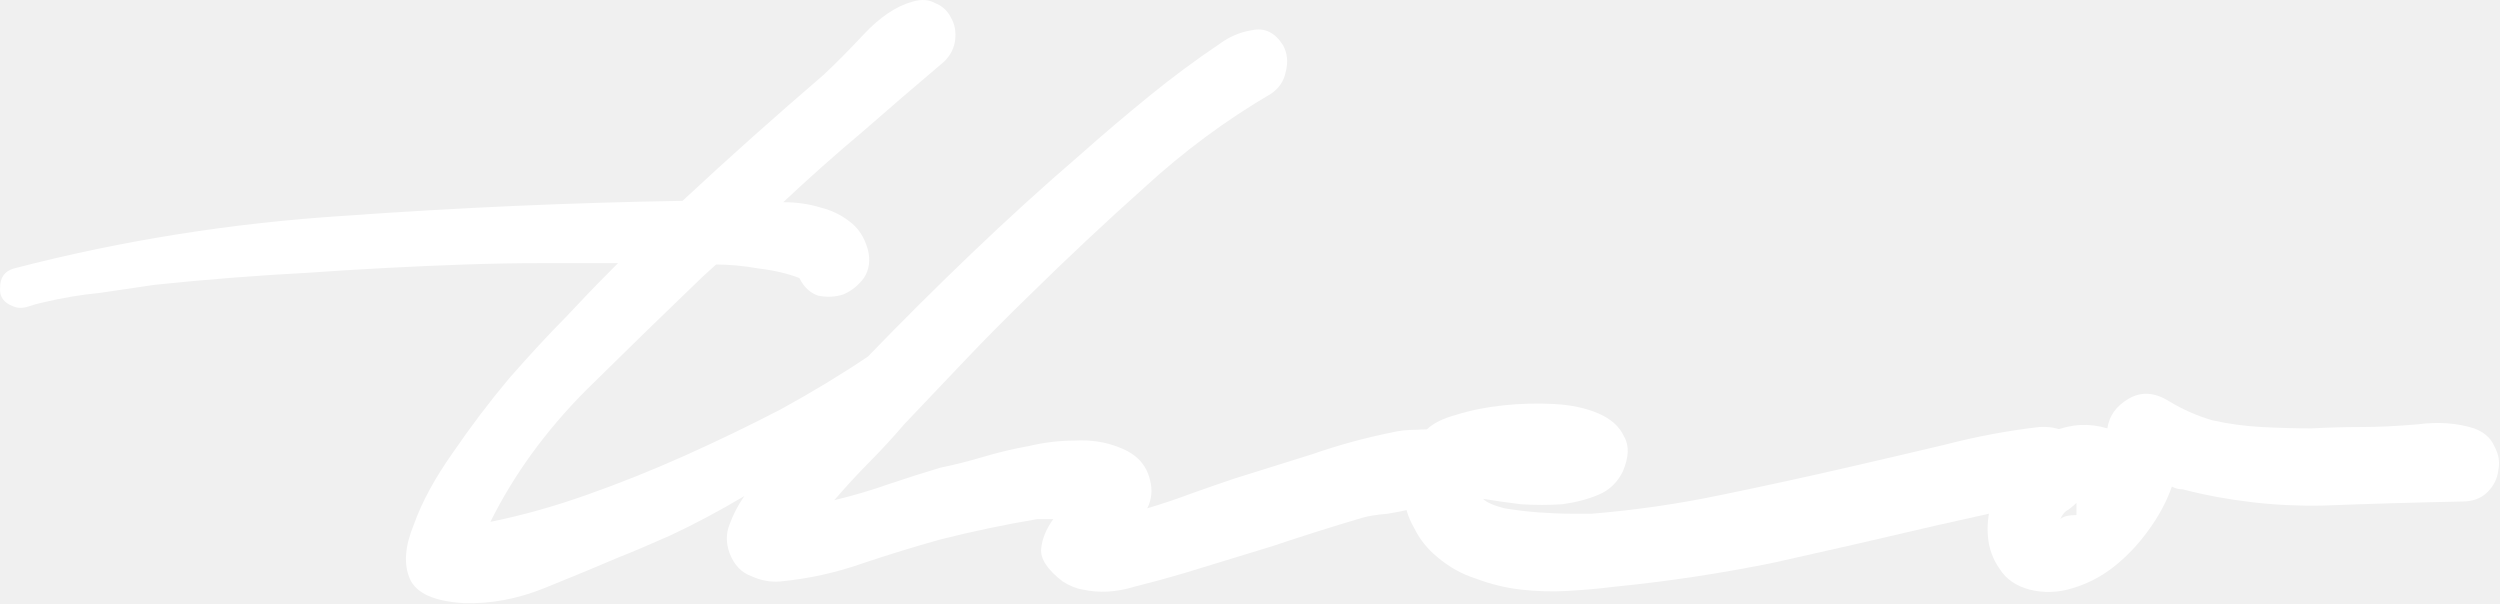
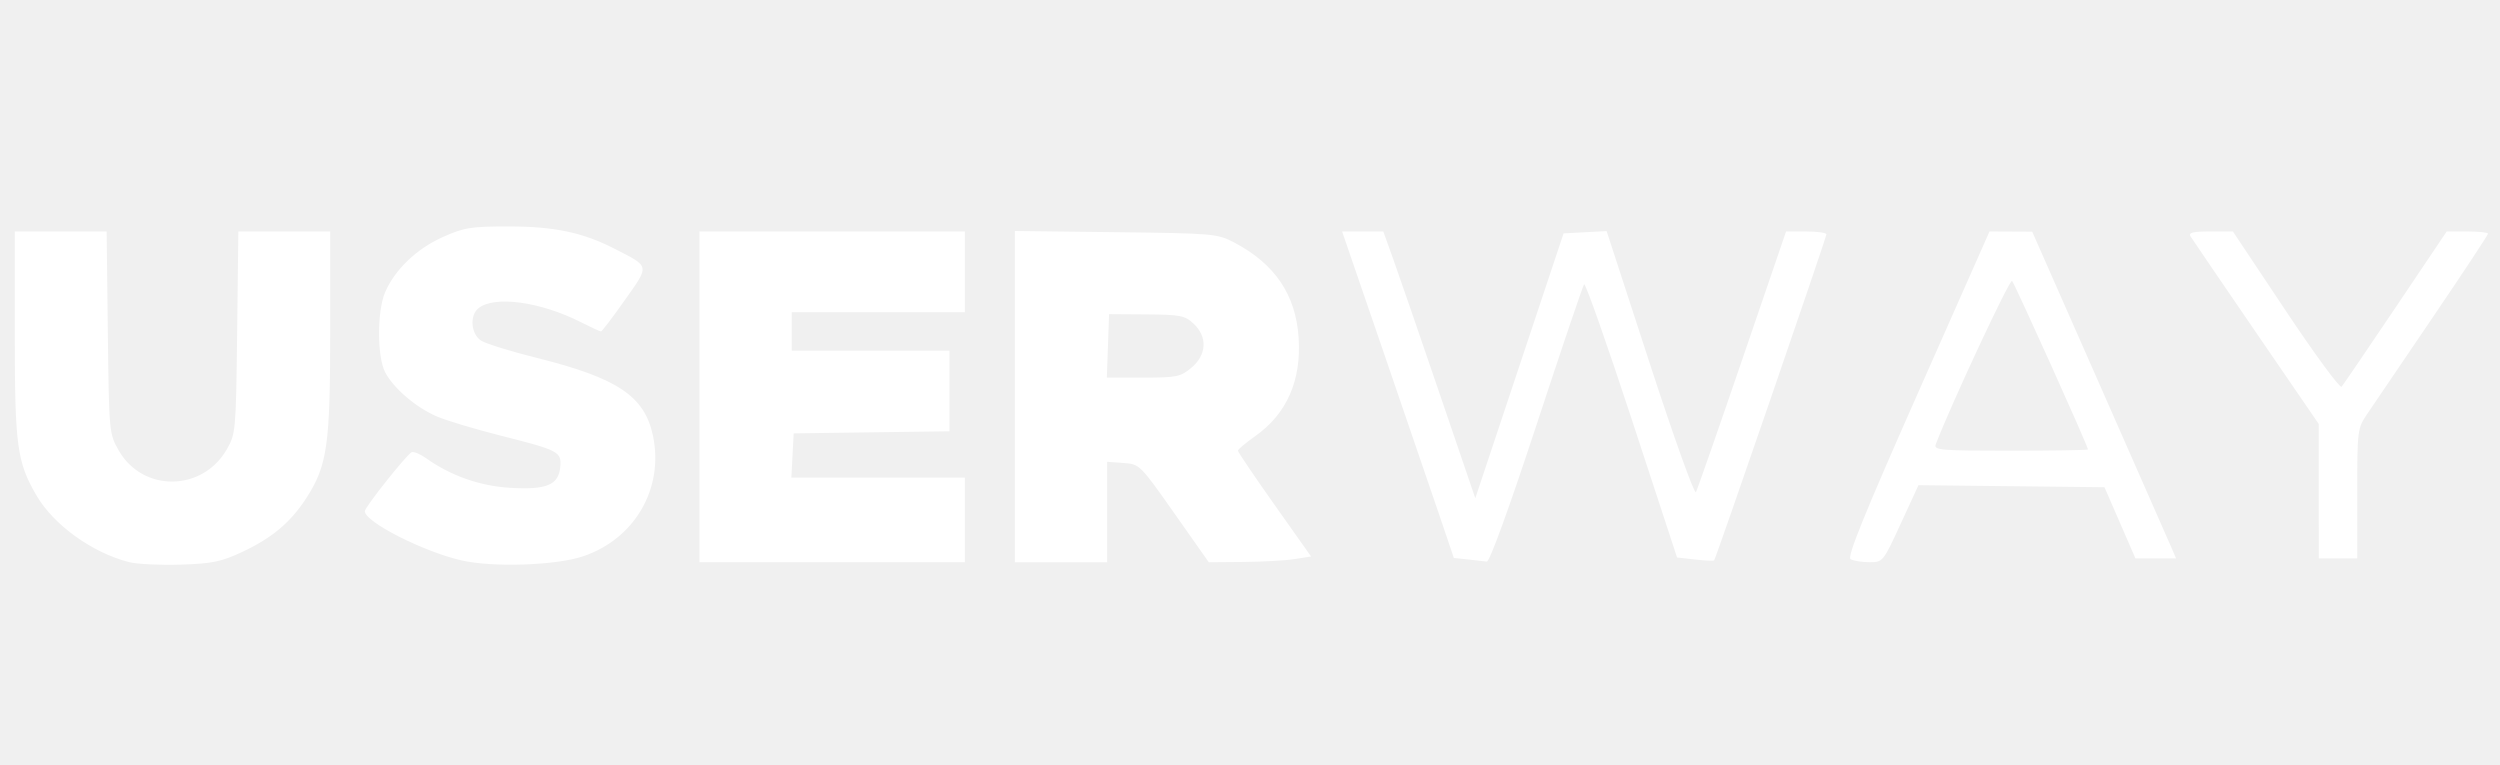
- <svg xmlns="http://www.w3.org/2000/svg" width="373" height="90" viewBox="0 0 373 90" fill="none">
-   <path d="M189.613 14.001C182.932 17.908 176.653 22.556 170.774 27.945C164.895 33.199 159.149 38.588 153.538 44.112C150.331 47.21 147.191 50.376 144.118 53.61C141.045 56.843 137.972 60.076 134.899 63.31C133.295 65.196 131.558 67.082 129.688 68.968C127.951 70.719 126.214 72.605 124.477 74.626C127.283 73.953 130.022 73.144 132.694 72.201C135.5 71.258 138.039 70.45 140.31 69.776C142.314 69.372 144.452 68.833 146.723 68.159C148.995 67.486 151.266 66.947 153.538 66.543C155.809 66.004 158.08 65.735 160.352 65.735C162.757 65.6 164.961 65.937 166.966 66.745C169.504 67.688 171.041 69.305 171.575 71.595C171.976 73.077 171.842 74.492 171.174 75.839C173.446 75.165 175.65 74.424 177.788 73.616C180.06 72.807 182.197 72.067 184.202 71.393C188.076 70.18 191.951 68.968 195.826 67.755C199.701 66.408 203.642 65.33 207.651 64.522C208.72 64.253 209.989 64.118 211.459 64.118C213.062 63.983 214.465 64.118 215.667 64.522C216.87 64.926 217.738 65.667 218.273 66.745C218.941 67.688 219.008 69.103 218.473 70.989C218.072 72.201 217.271 73.212 216.068 74.02C214.866 74.694 213.463 75.232 211.859 75.637C210.256 76.041 208.653 76.378 207.049 76.647C205.446 76.782 204.177 76.984 203.241 77.253C198.699 78.6 194.223 80.015 189.813 81.497C185.404 82.844 180.995 84.191 176.586 85.539C174.314 86.212 171.842 86.886 169.17 87.559C166.498 88.368 163.959 88.502 161.554 87.964C160.619 87.829 159.617 87.425 158.548 86.751C156.277 85 155.208 83.383 155.341 81.901C155.475 80.419 156.076 78.937 157.145 77.455H154.74C149.93 78.264 145.12 79.274 140.31 80.487C136.435 81.564 132.494 82.777 128.485 84.124C124.61 85.471 120.602 86.347 116.46 86.751C114.99 86.886 113.521 86.616 112.051 85.943C110.581 85.404 109.512 84.259 108.844 82.507C108.31 81.025 108.31 79.611 108.844 78.264C109.379 76.782 110.113 75.367 111.049 74.02C107.174 76.31 103.5 78.264 100.026 79.88C96.685 81.362 94.147 82.44 92.41 83.114C88.936 84.596 85.195 86.145 81.186 87.761C77.178 89.378 73.17 90.119 69.161 89.984C64.752 89.715 62.08 88.502 61.145 86.347C60.209 84.191 60.41 81.497 61.746 78.264C62.948 74.896 64.886 71.326 67.558 67.553C70.23 63.646 73.036 59.941 75.975 56.439C79.049 52.936 81.854 49.905 84.393 47.345C86.932 44.651 88.602 42.899 89.403 42.091L92.209 39.262C88.335 39.262 84.527 39.262 80.785 39.262C77.044 39.262 73.236 39.329 69.362 39.464C61.612 39.733 53.929 40.137 46.313 40.676C38.564 41.081 30.814 41.687 23.065 42.495C20.259 42.899 17.52 43.303 14.848 43.708C12.042 43.977 9.236 44.449 6.43 45.122C5.762 45.257 5.027 45.459 4.226 45.728C3.424 45.998 2.689 45.998 2.021 45.728C0.551 45.19 -0.117 44.246 0.017 42.899C0.017 41.417 0.685 40.474 2.021 40.07C18.054 35.894 34.556 33.267 51.524 32.189C68.493 30.976 85.261 30.235 101.83 29.966C105.303 26.733 108.777 23.567 112.251 20.468C115.725 17.369 119.266 14.271 122.873 11.172C124.61 9.556 126.615 7.535 128.886 5.11C131.291 2.55 133.696 0.933 136.101 0.26C137.437 -0.144 138.573 -0.077 139.508 0.462C140.577 0.866 141.379 1.607 141.913 2.685C142.448 3.628 142.648 4.706 142.515 5.918C142.381 7.131 141.846 8.208 140.911 9.151C136.769 12.654 132.694 16.157 128.686 19.66C124.677 23.028 120.736 26.53 116.861 30.168C118.865 30.168 120.736 30.438 122.473 30.976C124.076 31.381 125.479 32.054 126.681 32.997C128.018 33.94 128.953 35.355 129.487 37.241C129.888 38.858 129.688 40.272 128.886 41.485C128.084 42.562 127.082 43.371 125.88 43.91C124.677 44.314 123.408 44.381 122.072 44.112C120.869 43.708 119.934 42.832 119.266 41.485C117.529 40.811 115.525 40.34 113.253 40.07C110.982 39.666 108.844 39.464 106.84 39.464L104.836 41.283C99.358 46.537 93.546 52.195 87.399 58.258C81.387 64.32 76.644 70.854 73.17 77.859C77.846 76.916 82.656 75.569 87.6 73.818C92.543 72.067 97.42 70.113 102.23 67.957C107.04 65.802 111.784 63.512 116.46 61.087C121.137 58.527 125.479 55.9 129.487 53.205C134.565 47.951 139.709 42.832 144.92 37.847C150.264 32.728 155.675 27.81 161.154 23.095C164.494 20.131 167.901 17.235 171.375 14.406C174.849 11.576 178.39 8.949 181.997 6.524C183.467 5.447 185.07 4.773 186.807 4.504C188.678 4.099 190.214 4.84 191.417 6.726C192.085 7.939 192.218 9.286 191.818 10.768C191.55 12.115 190.815 13.193 189.613 14.001Z" fill="white" />
-   <path d="M306.841 74.828C303.768 75.098 300.695 75.637 297.622 76.445C294.682 77.118 291.676 77.792 288.603 78.466C280.586 80.352 272.636 82.171 264.753 83.922C256.87 85.539 248.853 86.751 240.703 87.559C238.565 87.829 236.293 88.031 233.888 88.166C231.617 88.3 229.279 88.233 226.874 87.964C224.602 87.694 222.398 87.155 220.26 86.347C218.122 85.673 216.185 84.596 214.448 83.114C212.978 81.901 211.842 80.487 211.041 78.87C210.105 77.253 209.571 75.569 209.437 73.818C209.17 72.067 209.304 70.382 209.838 68.766C210.373 67.014 211.375 65.465 212.844 64.118C213.78 63.175 215.249 62.434 217.254 61.895C219.391 61.221 221.73 60.75 224.268 60.48C226.807 60.211 229.346 60.144 231.884 60.278C234.423 60.413 236.627 60.885 238.498 61.693C240.369 62.501 241.638 63.646 242.306 65.128C243.108 66.475 243.041 68.227 242.106 70.382C241.304 71.999 240.101 73.144 238.498 73.818C236.895 74.492 235.091 74.963 233.087 75.232C231.082 75.367 229.011 75.367 226.874 75.232C224.736 74.963 222.865 74.694 221.262 74.424C221.796 74.963 222.865 75.434 224.469 75.839C226.072 76.108 227.742 76.31 229.479 76.445C231.35 76.58 233.02 76.647 234.49 76.647C236.093 76.647 237.095 76.647 237.496 76.647C244.043 76.108 250.523 75.165 256.937 73.818C263.484 72.471 269.964 71.056 276.377 69.574C281.054 68.496 285.663 67.419 290.206 66.341C294.882 65.128 299.559 64.253 304.235 63.714C306.24 63.579 307.91 64.05 309.246 65.128C310.582 66.206 311.45 67.486 311.851 68.968C312.252 70.315 312.052 71.595 311.25 72.807C310.582 74.02 309.112 74.694 306.841 74.828Z" fill="white" />
-   <path d="M367.331 74.828C360.517 74.963 353.569 75.165 346.488 75.434C339.406 75.569 332.458 74.761 325.644 73.01C325.11 73.01 324.575 72.875 324.041 72.605C323.239 74.896 322.037 77.118 320.433 79.274C318.964 81.295 317.293 83.046 315.423 84.528C313.552 86.01 311.481 87.088 309.21 87.761C307.072 88.435 304.934 88.502 302.796 87.964C300.792 87.425 299.322 86.414 298.387 84.932C297.318 83.451 296.717 81.766 296.583 79.88C296.45 77.994 296.717 76.108 297.385 74.222C297.92 72.336 298.721 70.652 299.79 69.17C301.527 67.014 303.732 65.398 306.404 64.32C309.076 63.242 311.748 63.108 314.421 63.916C314.688 62.03 315.757 60.548 317.627 59.47C319.498 58.392 321.502 58.527 323.64 59.874C325.644 61.087 327.782 62.03 330.053 62.703C332.458 63.242 334.93 63.579 337.469 63.714C340.008 63.848 342.479 63.916 344.884 63.916C347.423 63.781 349.828 63.714 352.099 63.714C354.772 63.714 357.644 63.579 360.717 63.31C363.791 62.905 366.596 63.108 369.135 63.916C370.605 64.455 371.607 65.33 372.141 66.543C372.809 67.755 373.01 68.968 372.743 70.18C372.609 71.393 372.075 72.471 371.139 73.414C370.204 74.357 368.935 74.828 367.331 74.828ZM307.406 77.455C307.807 77.051 308.609 76.849 309.811 76.849V75.03C309.544 75.3 309.143 75.637 308.609 76.041C308.074 76.31 307.673 76.782 307.406 77.455Z" fill="white" />
+ <svg xmlns="http://www.w3.org/2000/svg" version="1.1" id="Layer_1" x="0px" y="0px" viewBox="0 0 408.5 125" style="enable-background:new 0 0 408.5 125;" xml:space="preserve">
+   <defs id="defs19" />
+   <style type="text/css" id="style2">
+ 	.st0{fill:#FFFFFF;}
+ 	.st1{fill-rule:evenodd;clip-rule:evenodd;fill:#FFFFFF;}
+ </style>
+   <path style="fill:#ffffff;stroke-width:0.628" d="m -105.548,98.747 c -6.387,-5.168 -12.543,-15.212 -13.679,-22.319 -0.444,-2.778 -0.125,-3.215 4.754,-6.491 l 2.815,-1.891 0.825,4.528 c 1.557,8.547 6.862,17.032 13.402,21.436 l 3.063,2.062 -1.405,1.199 c -1.391,1.187 -1.396,1.186 -0.484,-0.058 0.91,-1.241 0.904,-1.242 -0.467,-0.073 -0.764,0.651 -1.21,1.473 -0.992,1.825 0.218,0.353 0.102,0.46 -0.258,0.237 -0.36,-0.222 -1.001,0.014 -1.425,0.524 -0.424,0.511 -1.065,0.747 -1.425,0.524 -0.365,-0.226 -0.468,-0.103 -0.233,0.278 1.159,1.876 -1.055,0.997 -4.49,-1.783 z M 21.112,91.856 C 15.124,90.346 8.791,85.799 5.978,80.989 2.774,75.512 2.417,72.869 2.417,54.676 V 37.82 h 7.504 7.504 l 0.195,16.498 c 0.192,16.27 0.217,16.536 1.766,19.264 3.91,6.882 13.694,6.788 17.681,-0.169 1.445,-2.522 1.494,-3.071 1.683,-19.095 l 0.195,-16.498 h 7.504 7.504 v 16.523 c 0,18.378 -0.476,21.708 -3.857,26.977 -2.559,3.987 -5.632,6.581 -10.498,8.858 -3.459,1.619 -4.919,1.92 -10.086,2.083 -3.323,0.105 -7.103,-0.078 -8.401,-0.405 z m 54.341,-0.277 c -6.249,-1.418 -15.843,-6.293 -15.843,-8.051 0,-0.643 6.63,-9.005 7.629,-9.623 0.302,-0.187 1.382,0.253 2.4,0.977 4.011,2.856 8.788,4.536 13.731,4.829 5.919,0.351 7.889,-0.461 8.173,-3.368 0.246,-2.524 -0.181,-2.75 -9.75,-5.166 -4.168,-1.052 -8.843,-2.455 -10.389,-3.118 -3.428,-1.47 -7.109,-4.614 -8.471,-7.235 -1.32,-2.541 -1.33,-9.95 -0.018,-13.036 1.57,-3.693 5.136,-7.122 9.394,-9.033 3.525,-1.582 4.606,-1.757 10.849,-1.754 7.428,0.003 12.088,0.988 17.277,3.652 5.814,2.985 5.739,2.604 1.66,8.391 -1.983,2.814 -3.737,5.116 -3.897,5.116 -0.161,0 -1.638,-0.682 -3.283,-1.516 -6.653,-3.371 -14.197,-4.386 -16.764,-2.255 -1.453,1.206 -1.184,4.217 0.471,5.274 0.778,0.497 4.877,1.767 9.11,2.823 13.214,3.296 17.625,6.264 18.975,12.767 1.782,8.584 -3.01,16.819 -11.433,19.65 -4.445,1.494 -14.675,1.842 -19.821,0.675 z m -168.519,-2.24 c -7.289,-4.711 -11.332,-11.783 -11.841,-20.713 -0.307,-5.378 -0.281,-5.506 1.361,-6.674 0.921,-0.655 2.867,-2.105 4.324,-3.221 l 2.65,-2.03 0.33,7.686 c 0.301,6.996 0.496,7.989 2.18,11.054 2.42,4.407 6.008,7.402 10.53,8.79 l 3.657,1.122 -1.385,1.216 c -0.845,0.741 -1.174,0.848 -0.843,0.273 0.467,-0.811 0.395,-0.823 -0.514,-0.086 -0.581,0.471 -0.901,1.108 -0.712,1.414 0.189,0.306 -0.062,0.557 -0.558,0.557 -0.497,0 -1.247,0.415 -1.669,0.923 -0.421,0.507 -1.092,0.861 -1.491,0.786 -0.399,-0.075 -0.67,0.169 -0.603,0.544 0.233,1.298 -1.84,0.67 -5.416,-1.641 z M 114.288,64.846 V 37.82 h 21.683 21.683 v 6.599 6.599 h -14.141 -14.141 v 3.142 3.142 h 12.884 12.884 v 6.586 6.586 l -12.727,0.17 -12.727,0.17 -0.188,3.614 -0.188,3.614 h 14.172 14.172 v 6.913 6.913 h -21.683 -21.683 z m 51.536,-0.038 V 37.744 l 16.498,0.195 c 15.917,0.188 16.598,0.247 19.326,1.676 6.655,3.484 10.089,8.55 10.547,15.56 0.459,7.032 -1.939,12.458 -7.119,16.11 -1.54,1.085 -2.799,2.147 -2.799,2.359 0,0.212 2.69,4.188 5.977,8.835 l 5.977,8.449 -2.677,0.425 c -1.473,0.234 -5.234,0.446 -8.358,0.471 l -5.681,0.047 -5.638,-8.013 c -5.593,-7.949 -5.66,-8.015 -8.303,-8.207 L 180.909,75.458 v 8.207 8.207 h -7.542 -7.542 V 64.808 Z m 28.863,-4.732 c 2.497,-2.101 2.642,-5.03 0.356,-7.178 -1.427,-1.34 -2.163,-1.486 -7.699,-1.524 l -6.121,-0.042 -0.183,5.185 -0.183,5.185 h 5.948 c 5.482,0 6.099,-0.128 7.882,-1.627 z m 45.186,31.34 -2.313,-0.244 -2.492,-7.349 c -1.37,-4.042 -5.479,-16.046 -9.13,-26.676 l -6.639,-19.326 h 3.367 3.367 l 1.635,4.557 c 0.899,2.506 4.281,12.315 7.515,21.797 l 5.881,17.24 7.211,-21.64 7.211,-21.64 3.519,-0.187 3.519,-0.187 7.082,21.73 c 3.895,11.951 7.274,21.369 7.508,20.927 0.235,-0.441 3.644,-10.205 7.576,-21.697 l 7.15,-20.894 3.3,-0.003 c 1.815,-0.001 3.296,0.209 3.292,0.468 -0.009,0.561 -18.064,53.008 -18.342,53.278 -0.105,0.103 -1.512,0.037 -3.126,-0.146 l -2.934,-0.333 -7.4,-22.555 c -4.07,-12.405 -7.574,-22.34 -7.786,-22.078 -0.213,0.262 -3.709,10.587 -7.77,22.945 -4.5,13.695 -7.676,22.427 -8.134,22.363 -0.413,-0.058 -1.792,-0.215 -3.064,-0.35 z m 62.498,-0.059 c -0.571,-0.363 2.36,-7.585 10.967,-27.016 l 11.746,-26.52 3.489,0.016 3.489,0.016 10.999,24.933 c 6.049,13.713 11.339,25.726 11.754,26.695 l 0.755,1.762 h -3.32 -3.32 l -2.528,-5.814 -2.528,-5.814 -15.198,-0.168 -15.198,-0.168 -2.901,6.296 c -2.893,6.278 -2.908,6.296 -5.163,6.287 -1.244,-0.005 -2.613,-0.232 -3.041,-0.505 z m 38.804,-17.916 c 0,-0.527 -11.974,-27.105 -12.406,-27.538 -0.375,-0.375 -9.93,20.085 -12.463,26.686 -0.371,0.966 0.661,1.055 12.232,1.055 6.95,0 12.637,-0.092 12.637,-0.204 z m 37.71,6.821 V 69.281 L 368.642,54.336 c -5.634,-8.22 -10.458,-15.298 -10.721,-15.73 -0.362,-0.594 0.426,-0.786 3.229,-0.786 h 3.708 l 8.636,12.959 c 4.75,7.127 8.853,12.713 9.119,12.413 0.265,-0.3 4.239,-6.132 8.83,-12.959 l 8.347,-12.413 h 3.375 c 1.856,0 3.375,0.165 3.375,0.367 0,0.202 -4.064,6.353 -9.03,13.67 -4.967,7.316 -9.775,14.403 -10.684,15.747 -1.624,2.401 -1.654,2.635 -1.654,13.041 v 10.597 h -3.142 -3.142 z M -59.967,56.754 c 0.083,-7.475 0.302,-14.724 0.487,-16.109 0.74,-5.56 6.465,-12.413 12.001,-14.366 1.361,-0.48 4.518,-1.078 7.016,-1.329 l 4.542,-0.456 v 4.451 c 0,4.982 0.254,4.748 -5.756,5.297 -3.73,0.341 -6.643,2.404 -8.126,5.756 -0.97,2.194 -1.166,4.427 -1.23,14.047 -0.042,6.291 -0.297,11.301 -0.568,11.134 -0.271,-0.167 -0.999,0.254 -1.617,0.938 -0.618,0.683 -1.521,1.242 -2.007,1.242 -0.485,0 -0.708,0.283 -0.494,0.628 0.214,0.346 0.004,0.628 -0.466,0.628 -0.47,0 -1.191,0.337 -1.602,0.748 -2.18,2.18 -2.335,1.285 -2.18,-12.61 z m 15.246,-4.711 c 0,-4.544 0.294,-8.571 0.679,-9.29 0.779,-1.455 4.19,-3.048 6.528,-3.048 h 1.591 v 7.332 c 0,4.033 -0.175,7.157 -0.389,6.943 -0.214,-0.214 -0.802,0.024 -1.308,0.53 -0.505,0.505 -1.222,0.731 -1.594,0.501 -0.371,-0.229 -0.496,-0.128 -0.278,0.224 0.218,0.353 -0.228,1.174 -0.992,1.825 -1.371,1.169 -1.377,1.168 -0.484,-0.073 0.498,-0.691 -0.144,-0.282 -1.425,0.909 l -2.329,2.166 z" id="path3528" />
</svg>
